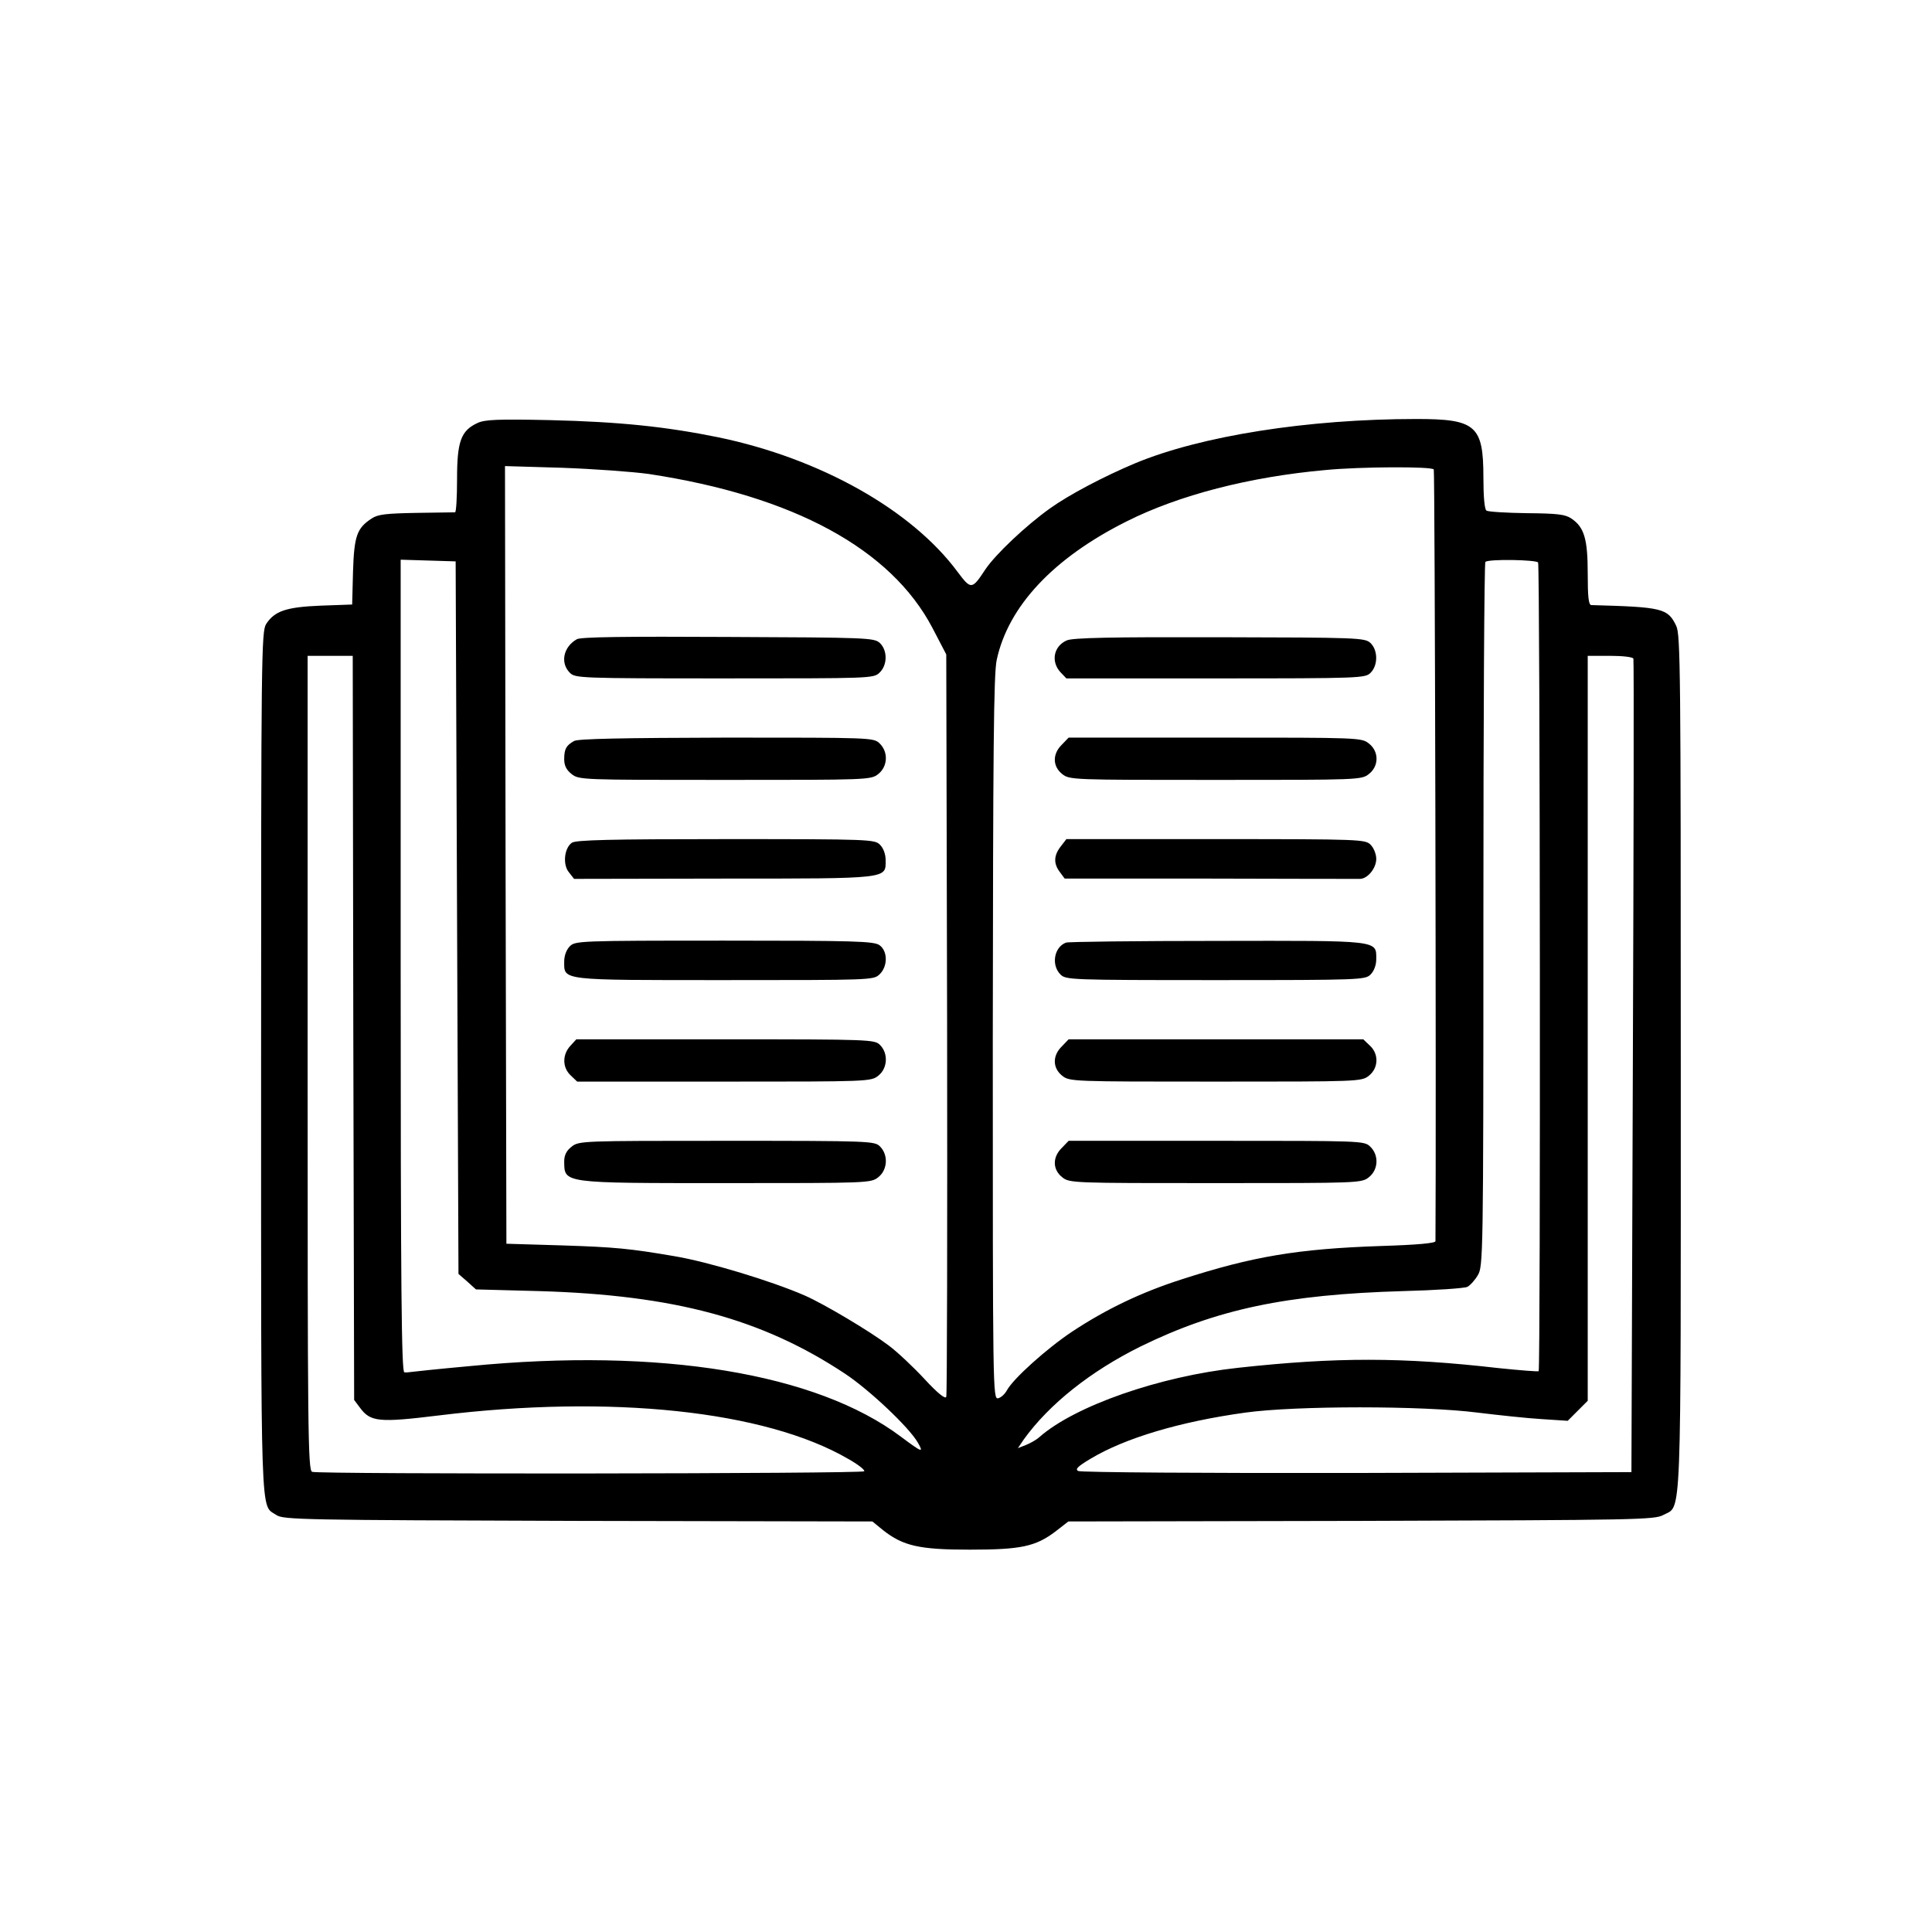
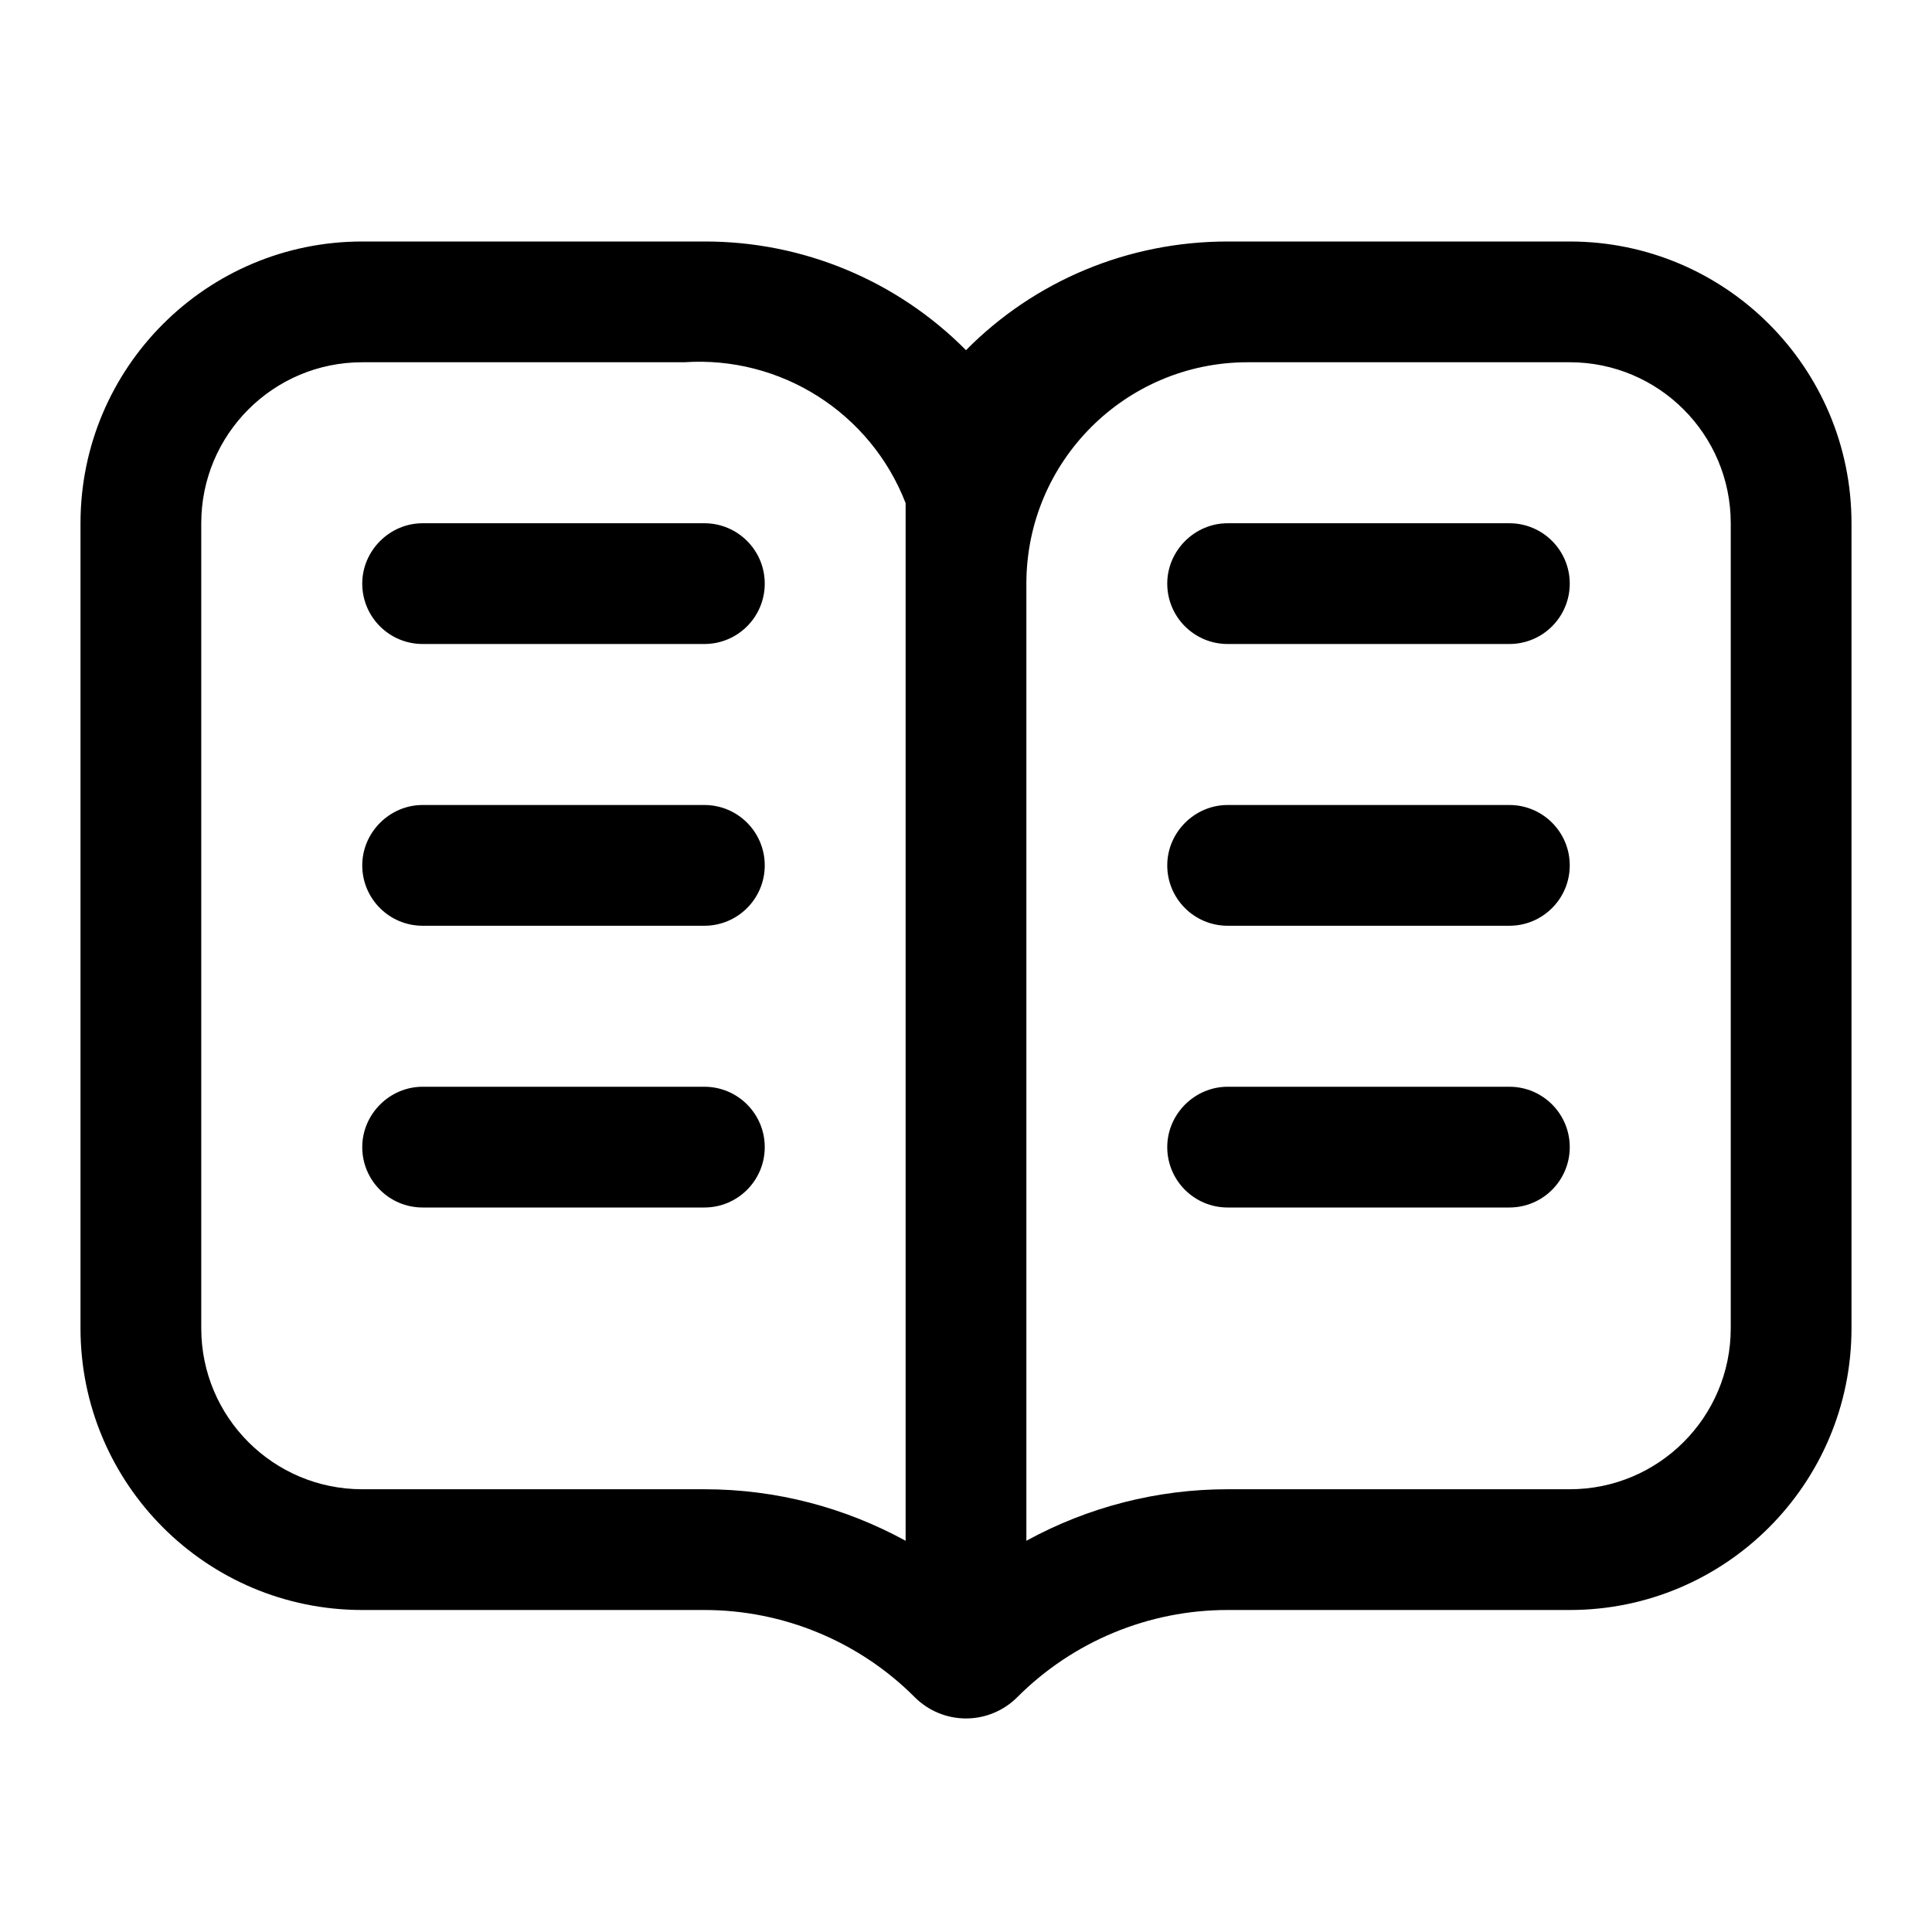
- <svg xmlns="http://www.w3.org/2000/svg" width="24" height="24" viewBox="0 0 24 24">
-   <g transform="translate(2 3.593695) scale(0.03502627 0.03502627)">
-     <path d="M112.3 47.4c-5.9 2.7-7.3 6.5-7.3 19.8 0 6.5-.3 11.8-.7 11.9-.5 0-6.7.1-13.8.2-10.6.2-13.6.5-15.8 2-5.2 3.4-6.2 6.1-6.6 18.8l-.3 11.7-11.2.4c-12.2.5-16.3 1.9-19.3 6.5-1.7 2.6-1.8 11.4-1.8 155.9 0 166.2-.3 156.2 5.4 160.1 2.4 1.7 9.3 1.8 107 2.1l104.4.2 3.8 3.1c7.1 5.6 12.9 6.9 30.7 6.9 18.2 0 23.4-1.1 30.5-6.5l4.5-3.5 103.9-.2c98.1-.3 104-.4 107.1-2.1 6.6-3.6 6.2 6.6 6.2-160.3 0-138.2-.1-151.9-1.6-155-3-6.3-4.9-6.7-30.1-7.4-1 0-1.3-2.9-1.3-11.1 0-12.3-1.2-16.5-5.8-19.6-2.2-1.5-5-1.8-15.9-1.9-7.2-.1-13.6-.5-14.2-.9-.7-.4-1.1-4.9-1.1-11.8 0-18.4-2.7-20.7-23.7-20.7-38.6 0-76.5 6-99.8 15.7-11.2 4.7-23.5 11.2-30.2 16-8.7 6.2-19.4 16.4-22.9 21.6-4.8 7.3-5.1 7.3-9.9.9-16.3-22-48.7-40.2-84.8-47.7-18.7-3.8-35-5.5-59.7-6.1-18.6-.4-23.1-.2-25.7 1M173 65.5c51.4 7.8 85.9 26.6 100.6 54.6l4.9 9.4.3 131c.1 72 0 131.6-.3 132.3-.3.9-3-1.2-7.7-6.3-3.9-4.2-9.6-9.6-12.7-11.9-6.6-5-22.7-14.6-29.7-17.7-11.9-5.2-34.4-12-46.4-14-15.8-2.7-21.1-3.2-39.5-3.8l-20-.6-.3-137.9-.2-137.9 20.2.6c11.2.4 25 1.4 30.8 2.2m278.4-1.6c.4.6.9 228.4.6 273.7 0 .7-6.4 1.3-19.2 1.7-29.7 1-45.6 3.7-70.7 11.8-14.4 4.6-26.9 10.6-39 18.6-9 6-20.9 16.7-23.1 20.8-.7 1.3-2.1 2.6-3.1 2.8-1.9.5-1.9-2.8-1.9-127.6.1-102 .3-129.4 1.4-134.3 4.1-19 20.1-36.1 46.1-49.1C361 73 386.1 66.5 413 64.1c12.3-1.2 37.8-1.3 38.4-.2M105 222.8l.5 126.4 3.1 2.7 3.1 2.8 22.4.6c47.9 1.4 79.1 9.8 108.5 29.3 8.6 5.7 22.7 19 25.8 24.4 2.2 3.8 1.6 3.6-5.9-2-30-22.6-85.4-31.7-153-25.1-11 1-20.4 2-21 2.1-.5.1-1.6.2-2.2.1-1-.1-1.3-29.6-1.3-144.1V95.9l9.8.3 9.7.3zM488.4 96.9c.7 1.1.9 286.2.2 286.8-.2.2-6.6-.3-14.3-1.1-34.1-3.9-57.5-3.9-92.3-.1-27.8 3-57.9 13.5-70.5 24.6-1.1 1-3.3 2.2-4.8 2.8l-2.8 1.1 2.1-3.1c9-12.5 23.7-24.2 41.5-33 27-13.2 51.6-18.4 93-19.6 11.6-.3 21.8-1 22.8-1.5s2.7-2.4 3.7-4.1c1.9-3.1 2-6.2 2-127.8 0-68.5.3-124.9.7-125.2 1-1.1 18.1-.8 18.7.2m-420.2 165 .3 132 2.1 2.8c3.7 5 6.7 5.3 27.9 2.7 61-7.5 115.8-1.7 145.2 15.4 3.4 1.9 6 3.9 5.7 4.4-.6.9-193.4 1.1-195.8.2-1.5-.6-1.6-14.3-1.6-145V130h16zm454-130.9c.2.5.1 65.7-.2 144.7l-.5 143.8-97.3.3c-53.6.1-98.1-.2-98.9-.7-1.2-.6-.2-1.6 4.3-4.3 12.3-7.4 31.8-13.2 54.9-16.4 17.9-2.5 63.1-2.5 82.5 0 7.4.9 17.6 2 22.7 2.3l9.2.6 3.6-3.6 3.5-3.5V130h7.9c4.4 0 8.1.4 8.3 1" />
-     <path d="M147.5 124.1c-4.8 2.7-6 8.4-2.5 11.9 1.9 1.9 3.3 2 54.8 2 51.8 0 52.9 0 55-2 2.9-2.7 2.9-8 .1-10.6-2-1.8-4.6-1.9-53.8-2.1-36.5-.2-52.2 0-53.6.8M146.5 160.2c-2.8 1.6-3.5 2.8-3.5 6.5 0 2.2.8 3.8 2.6 5.2 2.6 2.1 3.6 2.1 54.4 2.1s51.8 0 54.4-2.1c3.4-2.7 3.6-7.9.4-10.9-2.1-2-3.2-2-54.2-2-37 .1-52.7.4-54.1 1.2M145.7 196.3c-2.7 1.9-3.3 7.8-1 10.5l1.8 2.3 53-.1c59.1 0 57.5.1 57.5-6.5 0-2.2-.8-4.3-2-5.5-1.9-1.9-3.3-2-54.8-2-40.8 0-53.2.3-54.5 1.3M145 233c-1.2 1.2-2 3.3-2 5.4 0 6.8-1.7 6.6 57 6.6 51.6 0 52.7 0 54.8-2 3-2.8 3-8.3 0-10.4-2-1.4-8.9-1.6-55-1.6-51.5 0-52.9.1-54.8 2M145.2 268.3c-2.9 3.1-2.9 7.7.1 10.5l2.3 2.2h52.1c51.1 0 52.1 0 54.7-2.1 3.3-2.6 3.6-7.9.6-10.9-1.9-1.9-3.3-2-54.8-2h-52.9zM145.6 304.1c-1.8 1.4-2.6 3-2.6 5.2.1 7.8-1 7.7 57.3 7.7 50.5 0 51.5 0 54.1-2.1 3.3-2.6 3.6-7.9.6-10.9-1.9-1.9-3.3-2-54.4-2-51.4 0-52.4 0-55 2.1M321.3 124.5c-4.7 2-5.8 7.5-2.3 11.3l2.1 2.2H374c51.7 0 53.1-.1 55-2 2.7-2.7 2.6-8.1-.1-10.6-2-1.8-4.5-1.9-53.4-2-39.1-.1-51.9.2-54.2 1.1M319.5 161.5c-3.4 3.3-3.3 7.7.1 10.4 2.6 2.1 3.6 2.1 54.4 2.1s51.8 0 54.4-2.1c3.6-2.8 3.6-8 0-10.8-2.6-2.1-3.6-2.1-54.6-2.1h-51.9zM319.1 197.6c-2.5 3.2-2.6 6.1-.3 9.1l1.7 2.3H372c28.3.1 52.3.1 53.3.1 2.7-.1 5.7-3.8 5.7-7.1 0-1.7-.9-3.9-2-5-1.9-1.9-3.3-2-54.9-2h-53zM321 231.7c-4.2 1.5-5.4 7.9-2 11.3 1.9 1.9 3.3 2 55 2s53.1-.1 55-2c1.2-1.2 2-3.3 2-5.4 0-6.8 1.6-6.6-56.5-6.5-28.6 0-52.7.3-53.5.6M319.5 268.5c-3.4 3.3-3.3 7.7.1 10.4 2.6 2.1 3.6 2.1 54.4 2.1s51.8 0 54.4-2.1c3.4-2.7 3.6-7.7.3-10.7l-2.3-2.2H321.9zM319.5 304.5c-3.4 3.3-3.3 7.7.1 10.4 2.6 2.1 3.6 2.1 54.4 2.1s51.8 0 54.4-2.1c3.4-2.7 3.6-7.9.4-10.9-2.1-2-3.2-2-54.5-2h-52.4z" />
-   </g>
+ <svg xmlns="http://www.w3.org/2000/svg" width="24" height="24" viewBox="0 0 24 24" fill="currentColor">
+   <path fill-rule="evenodd" d="M4.5 3A3.5 3.5 0 0 0 1 6.5v10A3.5 3.5 0 0 0 4.5 20h4.25c.98 0 1.92.39 2.61 1.08a.9.9 0 0 0 1.28 0A3.69 3.69 0 0 1 15.25 20h4.25a3.5 3.5 0 0 0 3.5-3.5v-10A3.5 3.5 0 0 0 19.5 3h-4.25c-1.24 0-2.4.49-3.25 1.35A4.56 4.56 0 0 0 8.75 3zm6.75 3.25A2.75 2.75 0 0 0 8.5 4.5h-4A2 2 0 0 0 2.5 6.5v10a2 2 0 0 0 2 2h4.25c.9 0 1.75.23 2.5.64zm1.5 12.89a5.2 5.2 0 0 1 2.5-.64h4.25a2 2 0 0 0 2-2v-10a2 2 0 0 0-2-2h-4a2.75 2.75 0 0 0-2.75 2.75z" clip-rule="evenodd" />
+   <path d="M4.5 7.25c0-.41.34-.75.75-.75h3.5a.75.75 0 0 1 0 1.5h-3.5a.75.75 0 0 1-.75-.75M4.5 10.75c0-.41.34-.75.75-.75h3.5a.75.75 0 0 1 0 1.5h-3.5a.75.75 0 0 1-.75-.75M4.5 14.25c0-.41.34-.75.75-.75h3.5a.75.75 0 0 1 0 1.5h-3.5a.75.75 0 0 1-.75-.75M14.5 7.25c0-.41.34-.75.75-.75h3.5a.75.75 0 0 1 0 1.5h-3.5a.75.75 0 0 1-.75-.75M14.5 10.75c0-.41.34-.75.75-.75h3.5a.75.75 0 0 1 0 1.5h-3.5a.75.75 0 0 1-.75-.75M14.5 14.25c0-.41.34-.75.75-.75h3.5a.75.75 0 0 1 0 1.5h-3.5a.75.75 0 0 1-.75-.75" />
</svg>
